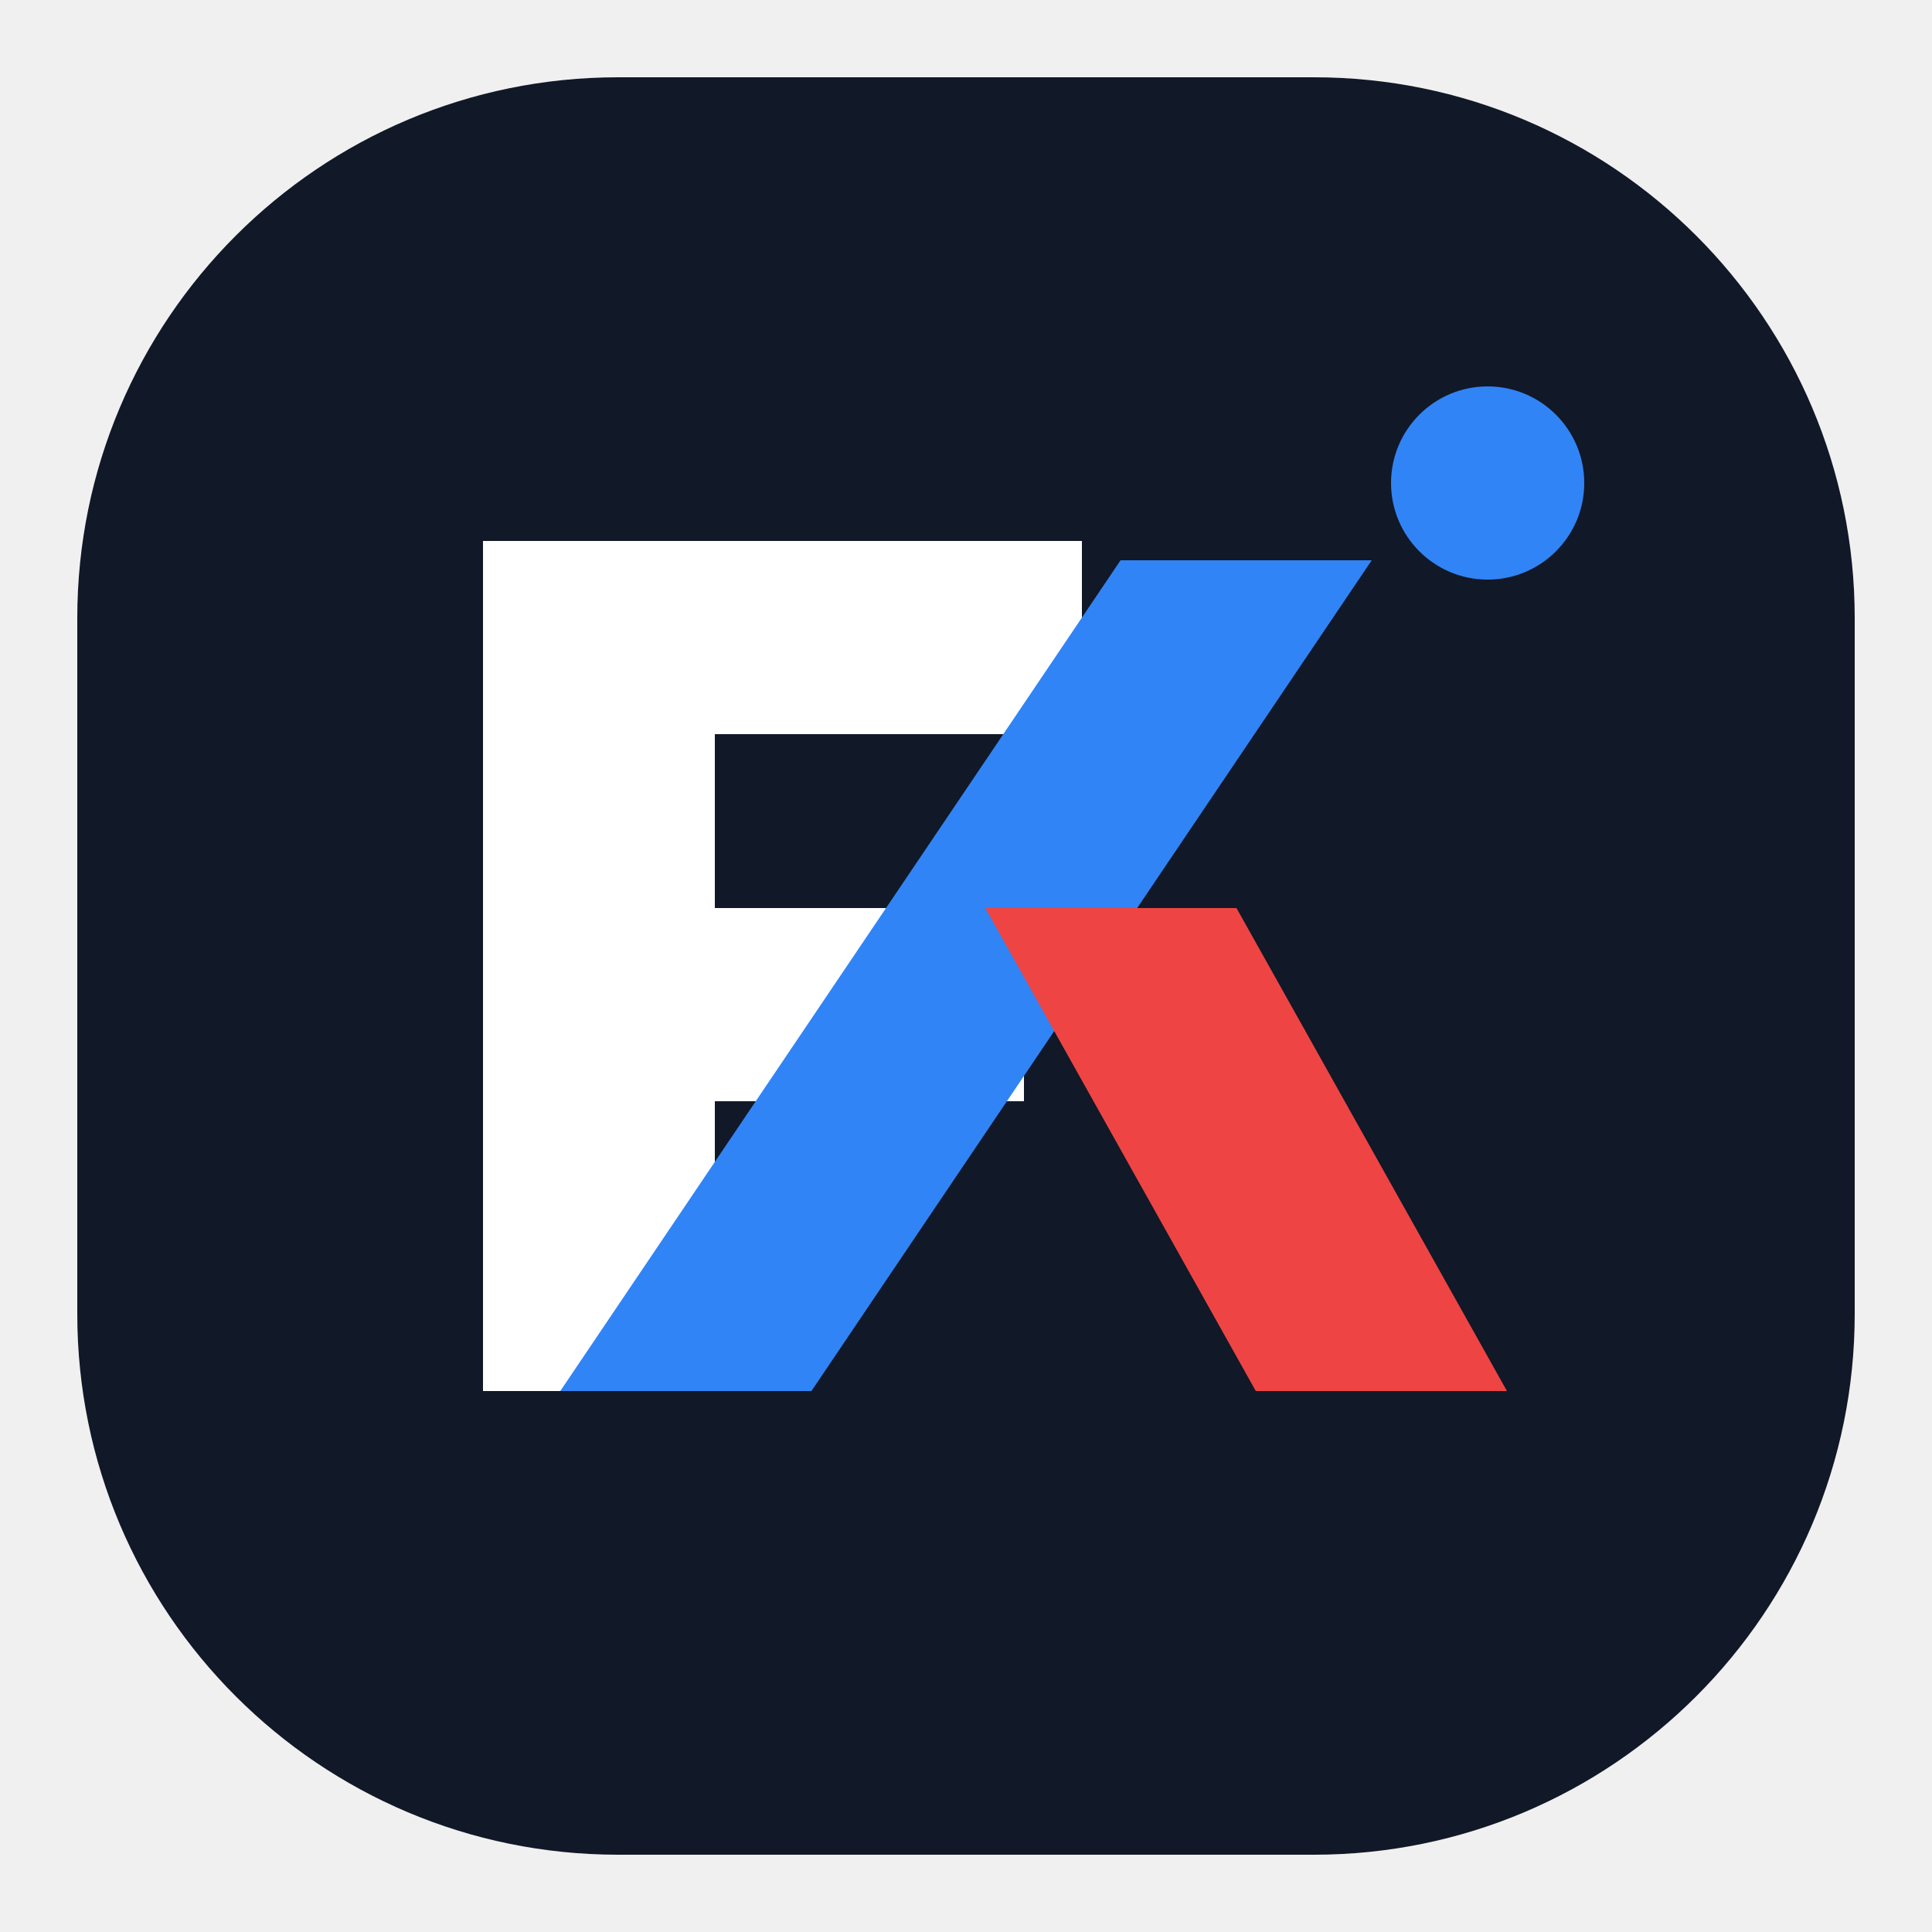
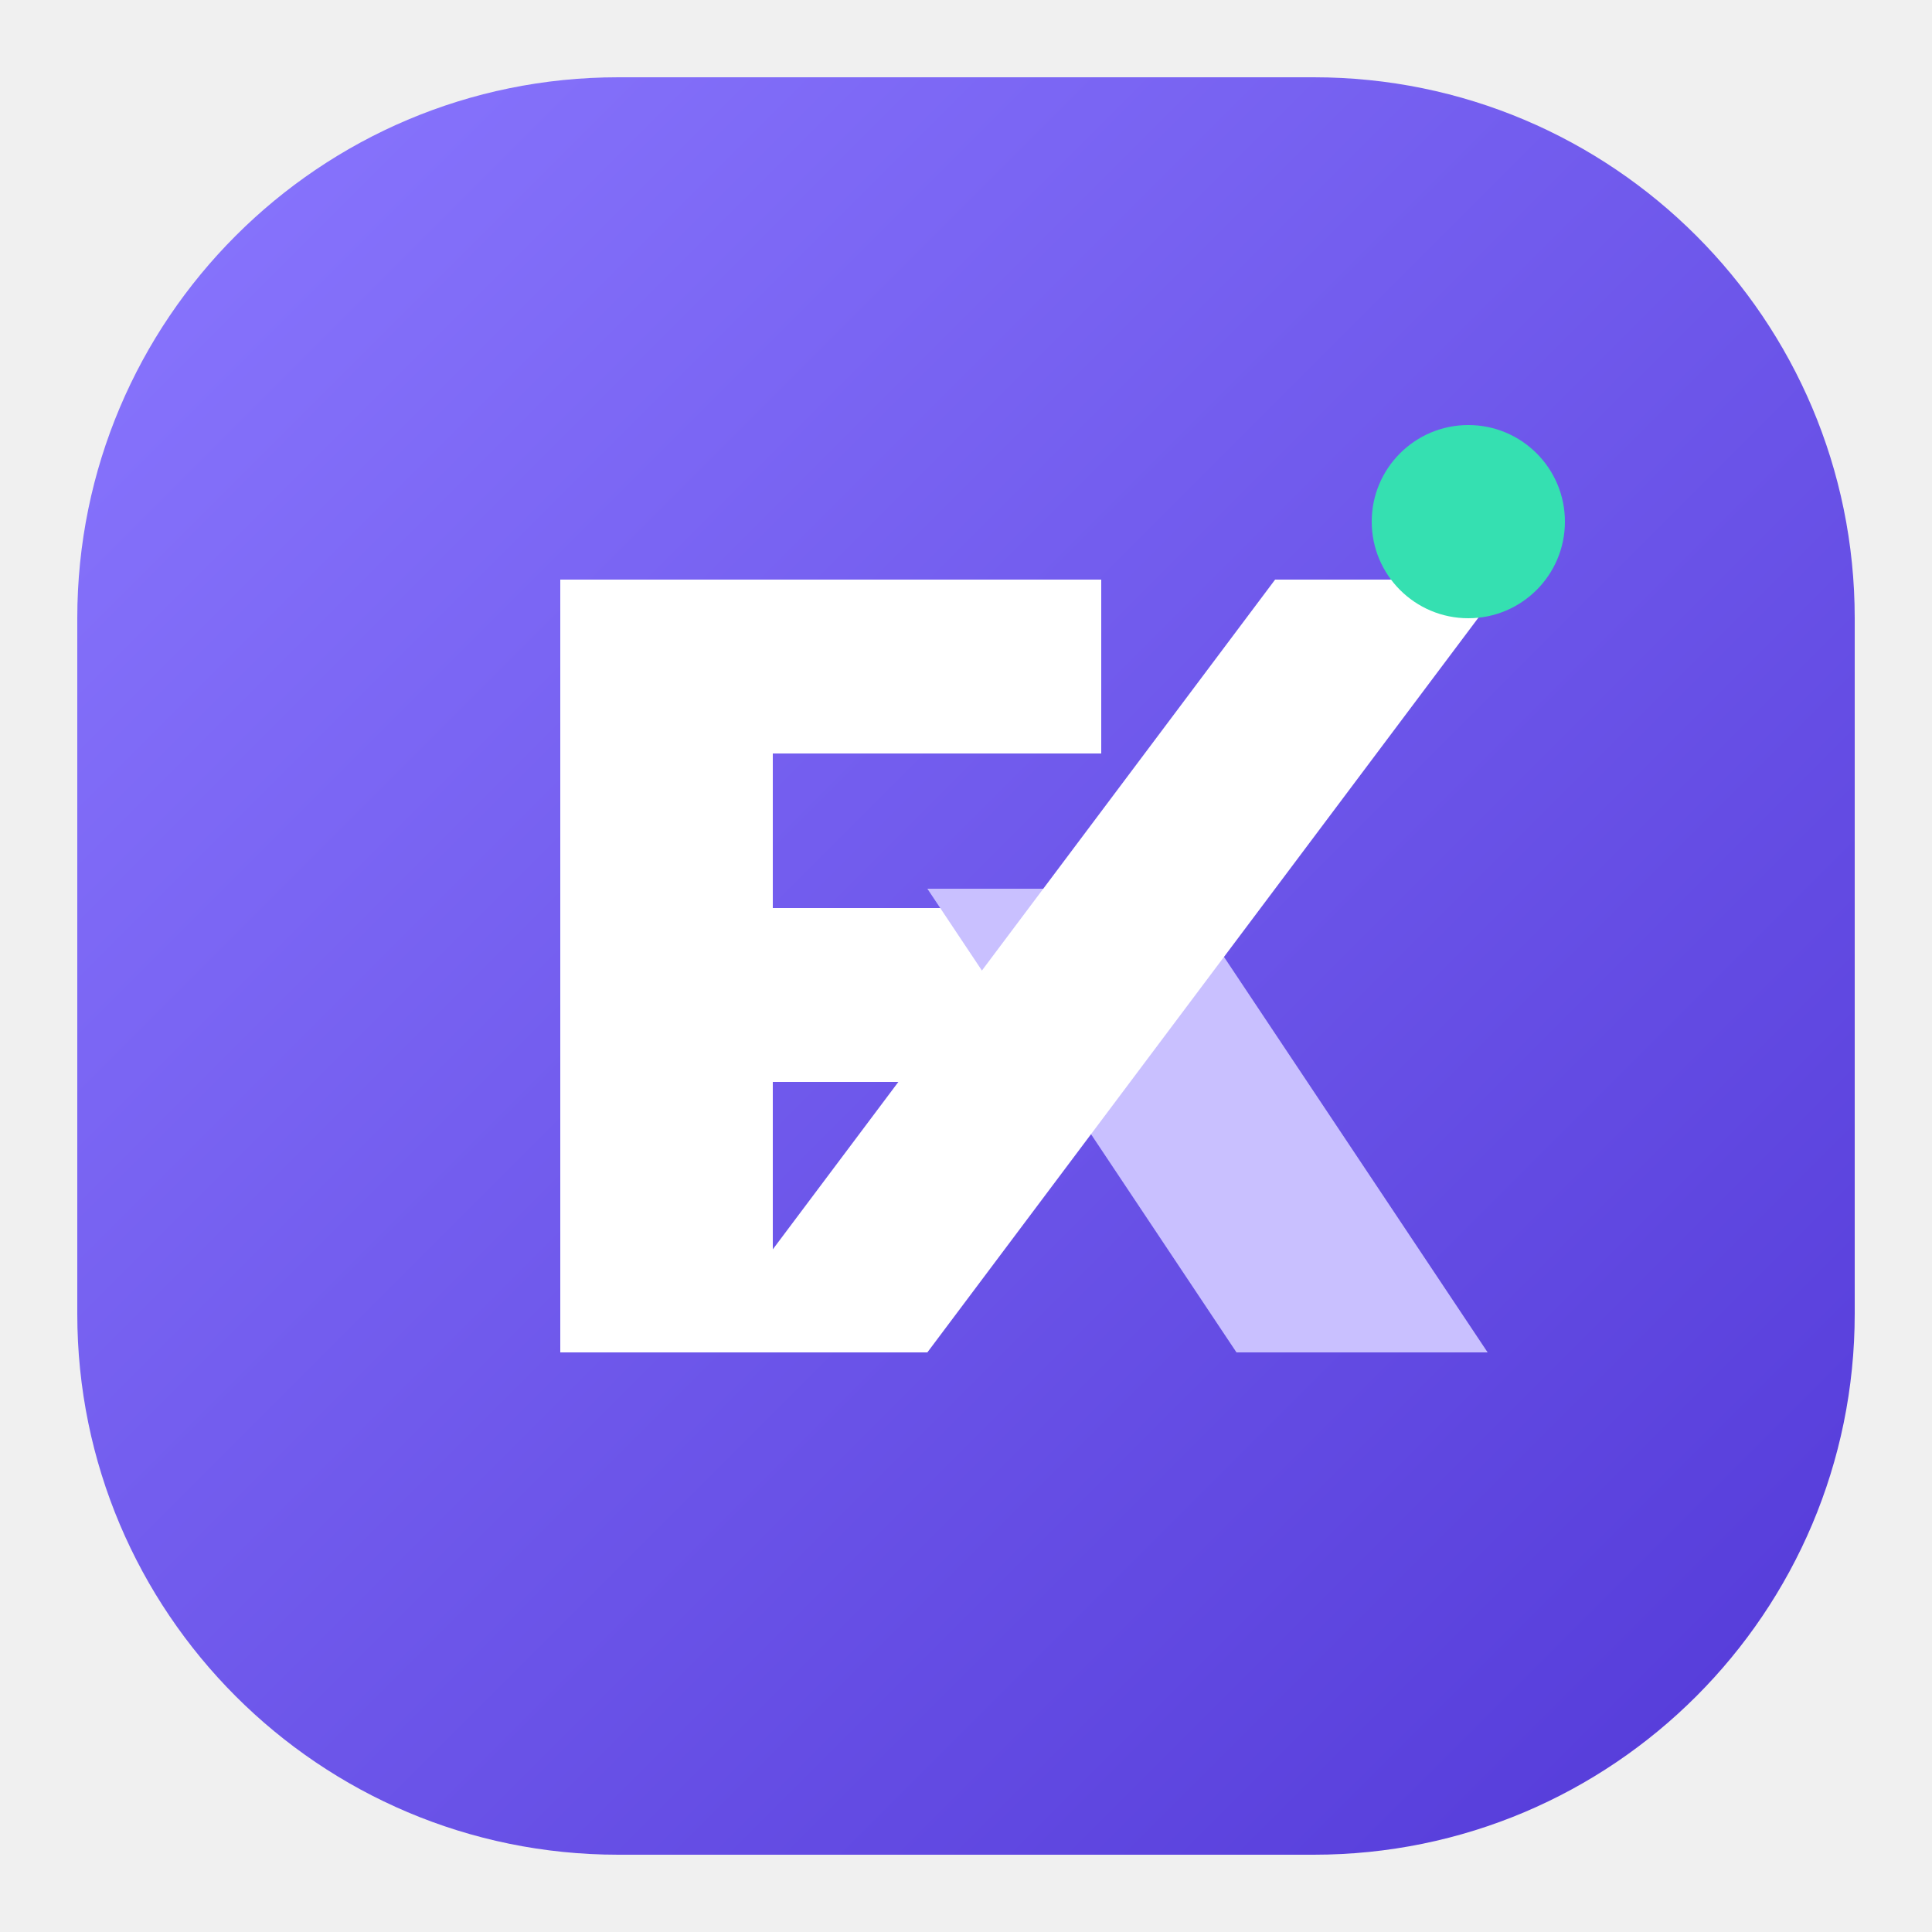
<svg xmlns="http://www.w3.org/2000/svg" viewBox="0 0 100 100" role="img" aria-label="FindX logo">
-   <rect x="4" y="4" width="92" height="92" rx="28" fill="#111827" />
-   <path d="M25 72V28h31v10H37v9h16v10H37v15H25Z" fill="#FFFFFF" />
-   <path d="M58 29h13L42 72H29L58 29Z" fill="#3184F6" />
-   <path d="M51 47h13l14 25H65L51 47Z" fill="#EF4444" />
-   <circle cx="77" cy="25" r="5" fill="#3184F6" />
+   <defs>
+     <linearGradient id="g" x1="0" y1="0" x2="1" y2="1">
+       <stop stop-color="#8b78ff" />
+       <stop offset="1" stop-color="#5238d7" />
+     </linearGradient>
+   </defs>
+   <rect x="4" y="4" width="92" height="92" rx="28" fill="url(#g)" />
+   <path d="M29 70V30h28v9H40v8h15v9H40v14H29Z" fill="#fff" />
+   <path d="M61 46l16 24H64L48 46h13Z" fill="#c9c0ff" />
+   <path d="M66 30h12L48 70H36l30-40Z" fill="#fff" />
+   <circle cx="76" cy="27" r="5" fill="#35e0b1" />
</svg>
